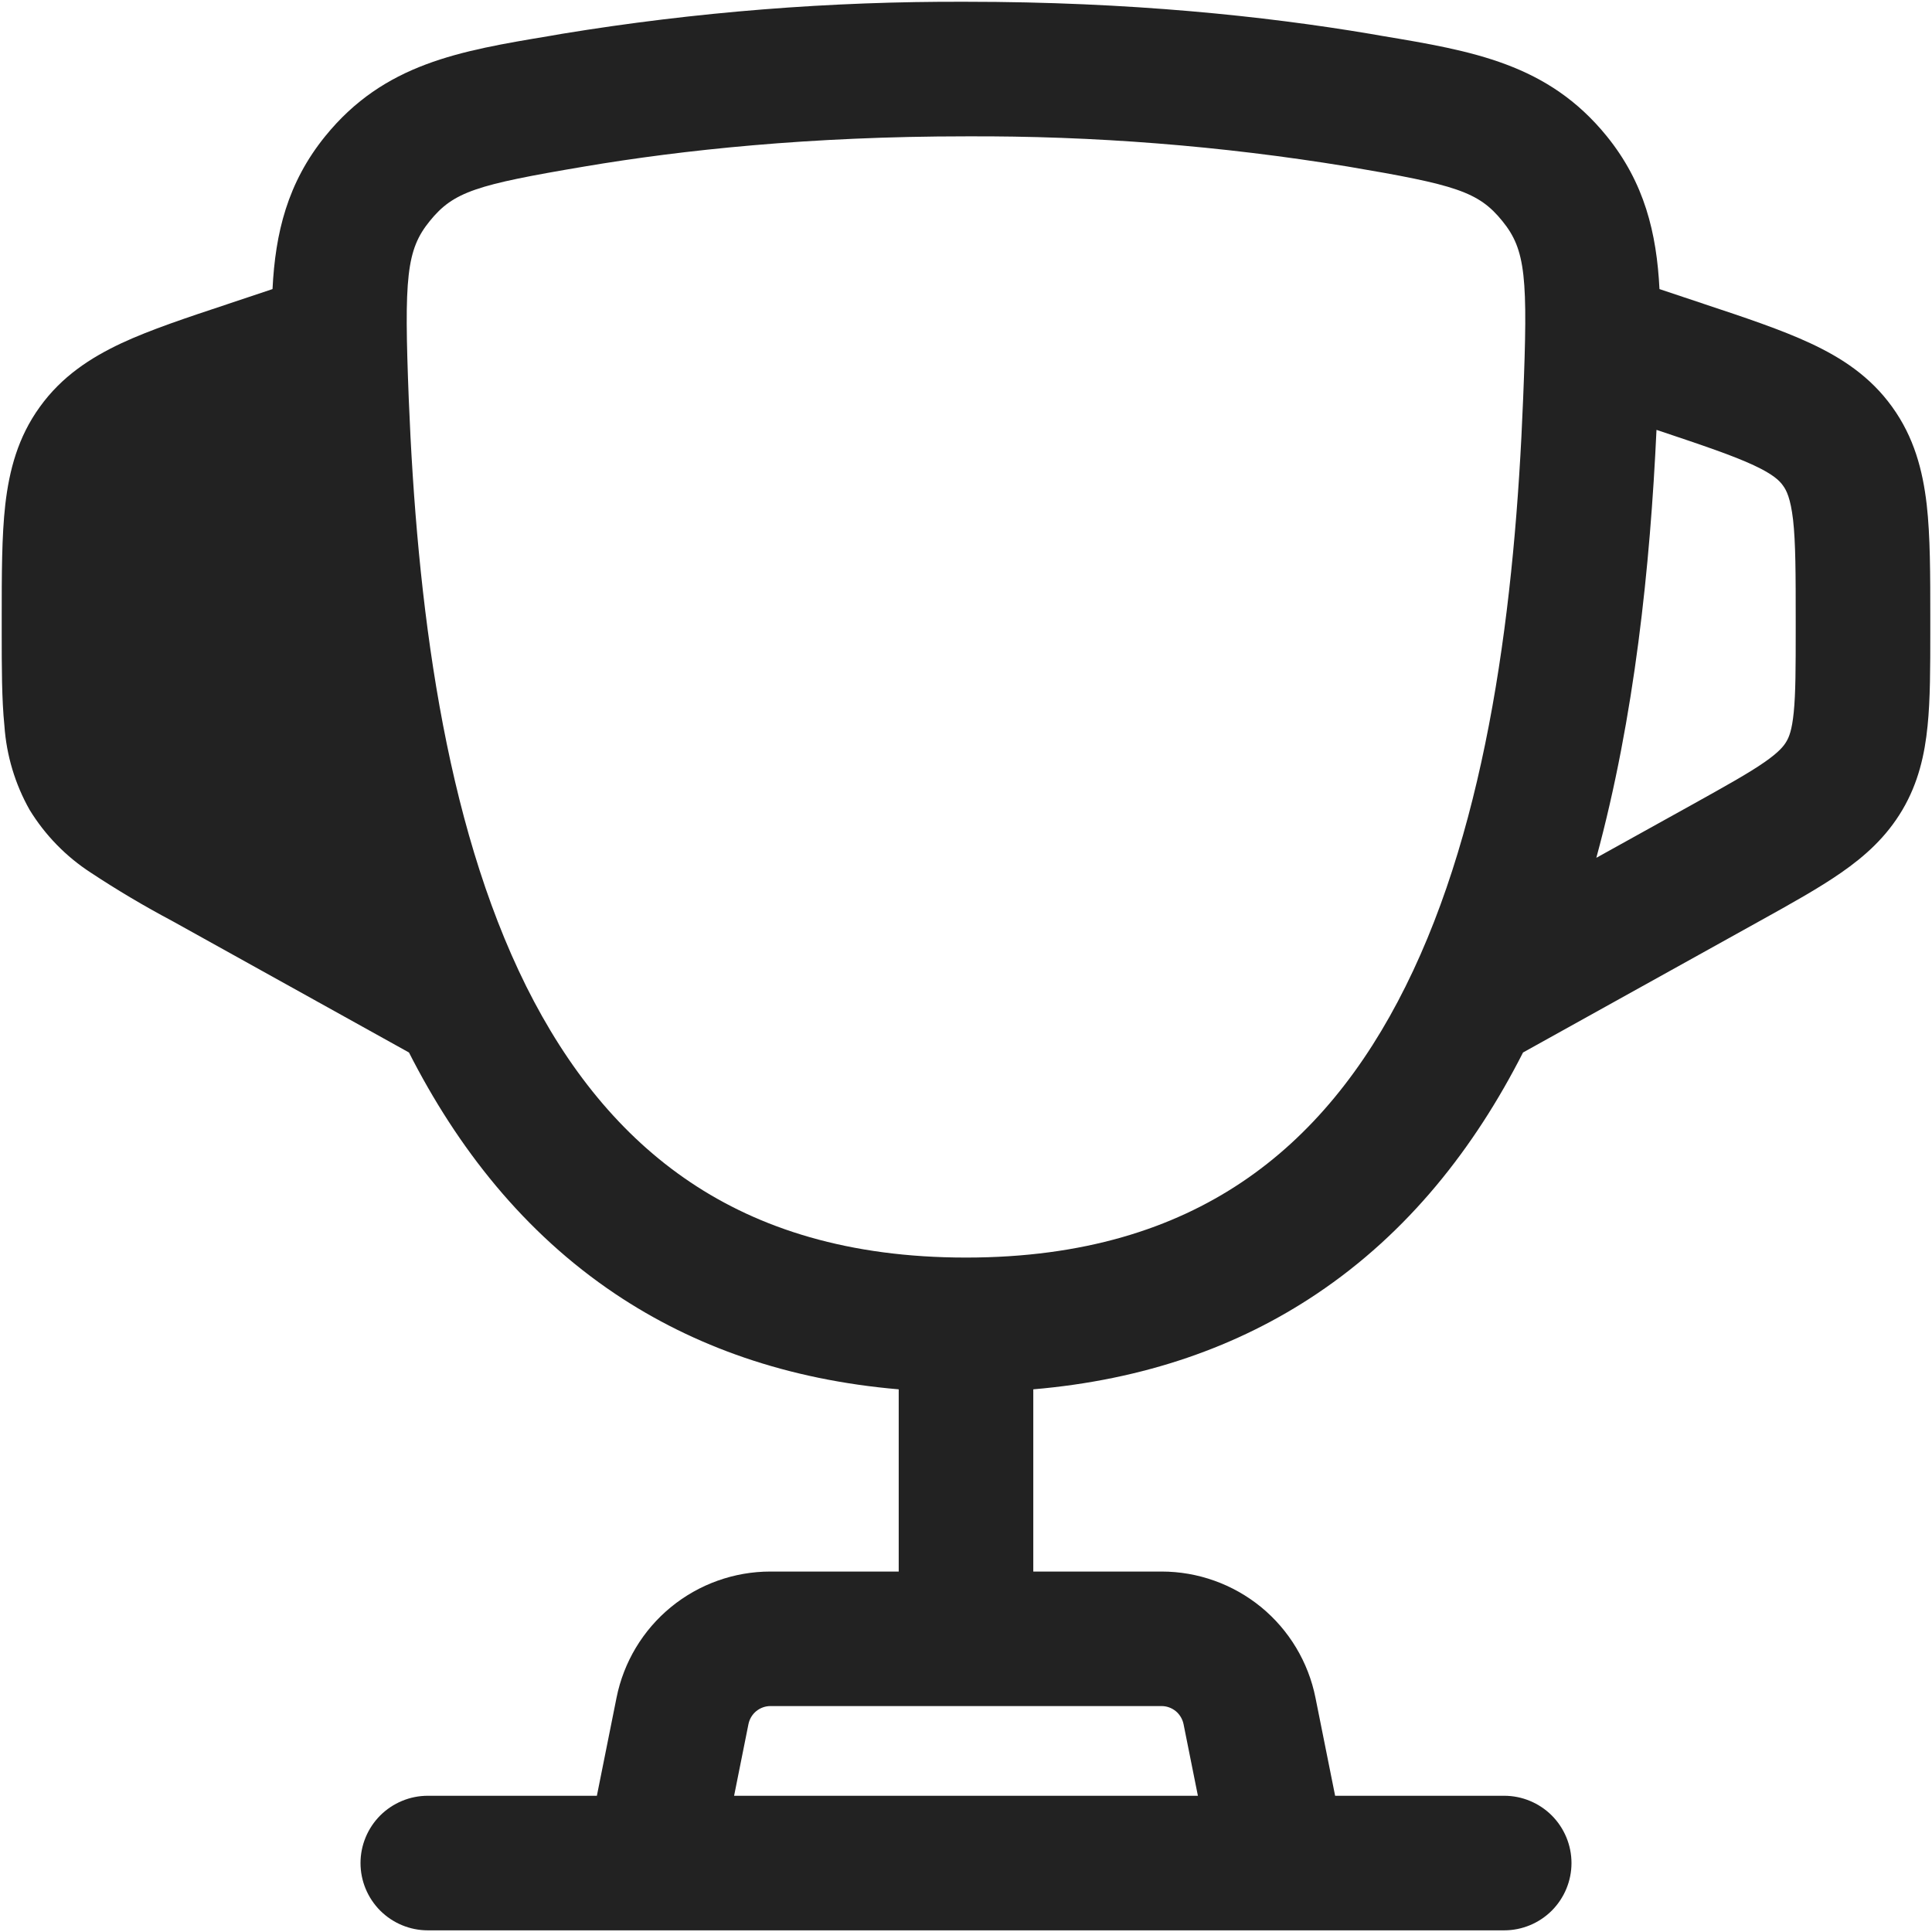
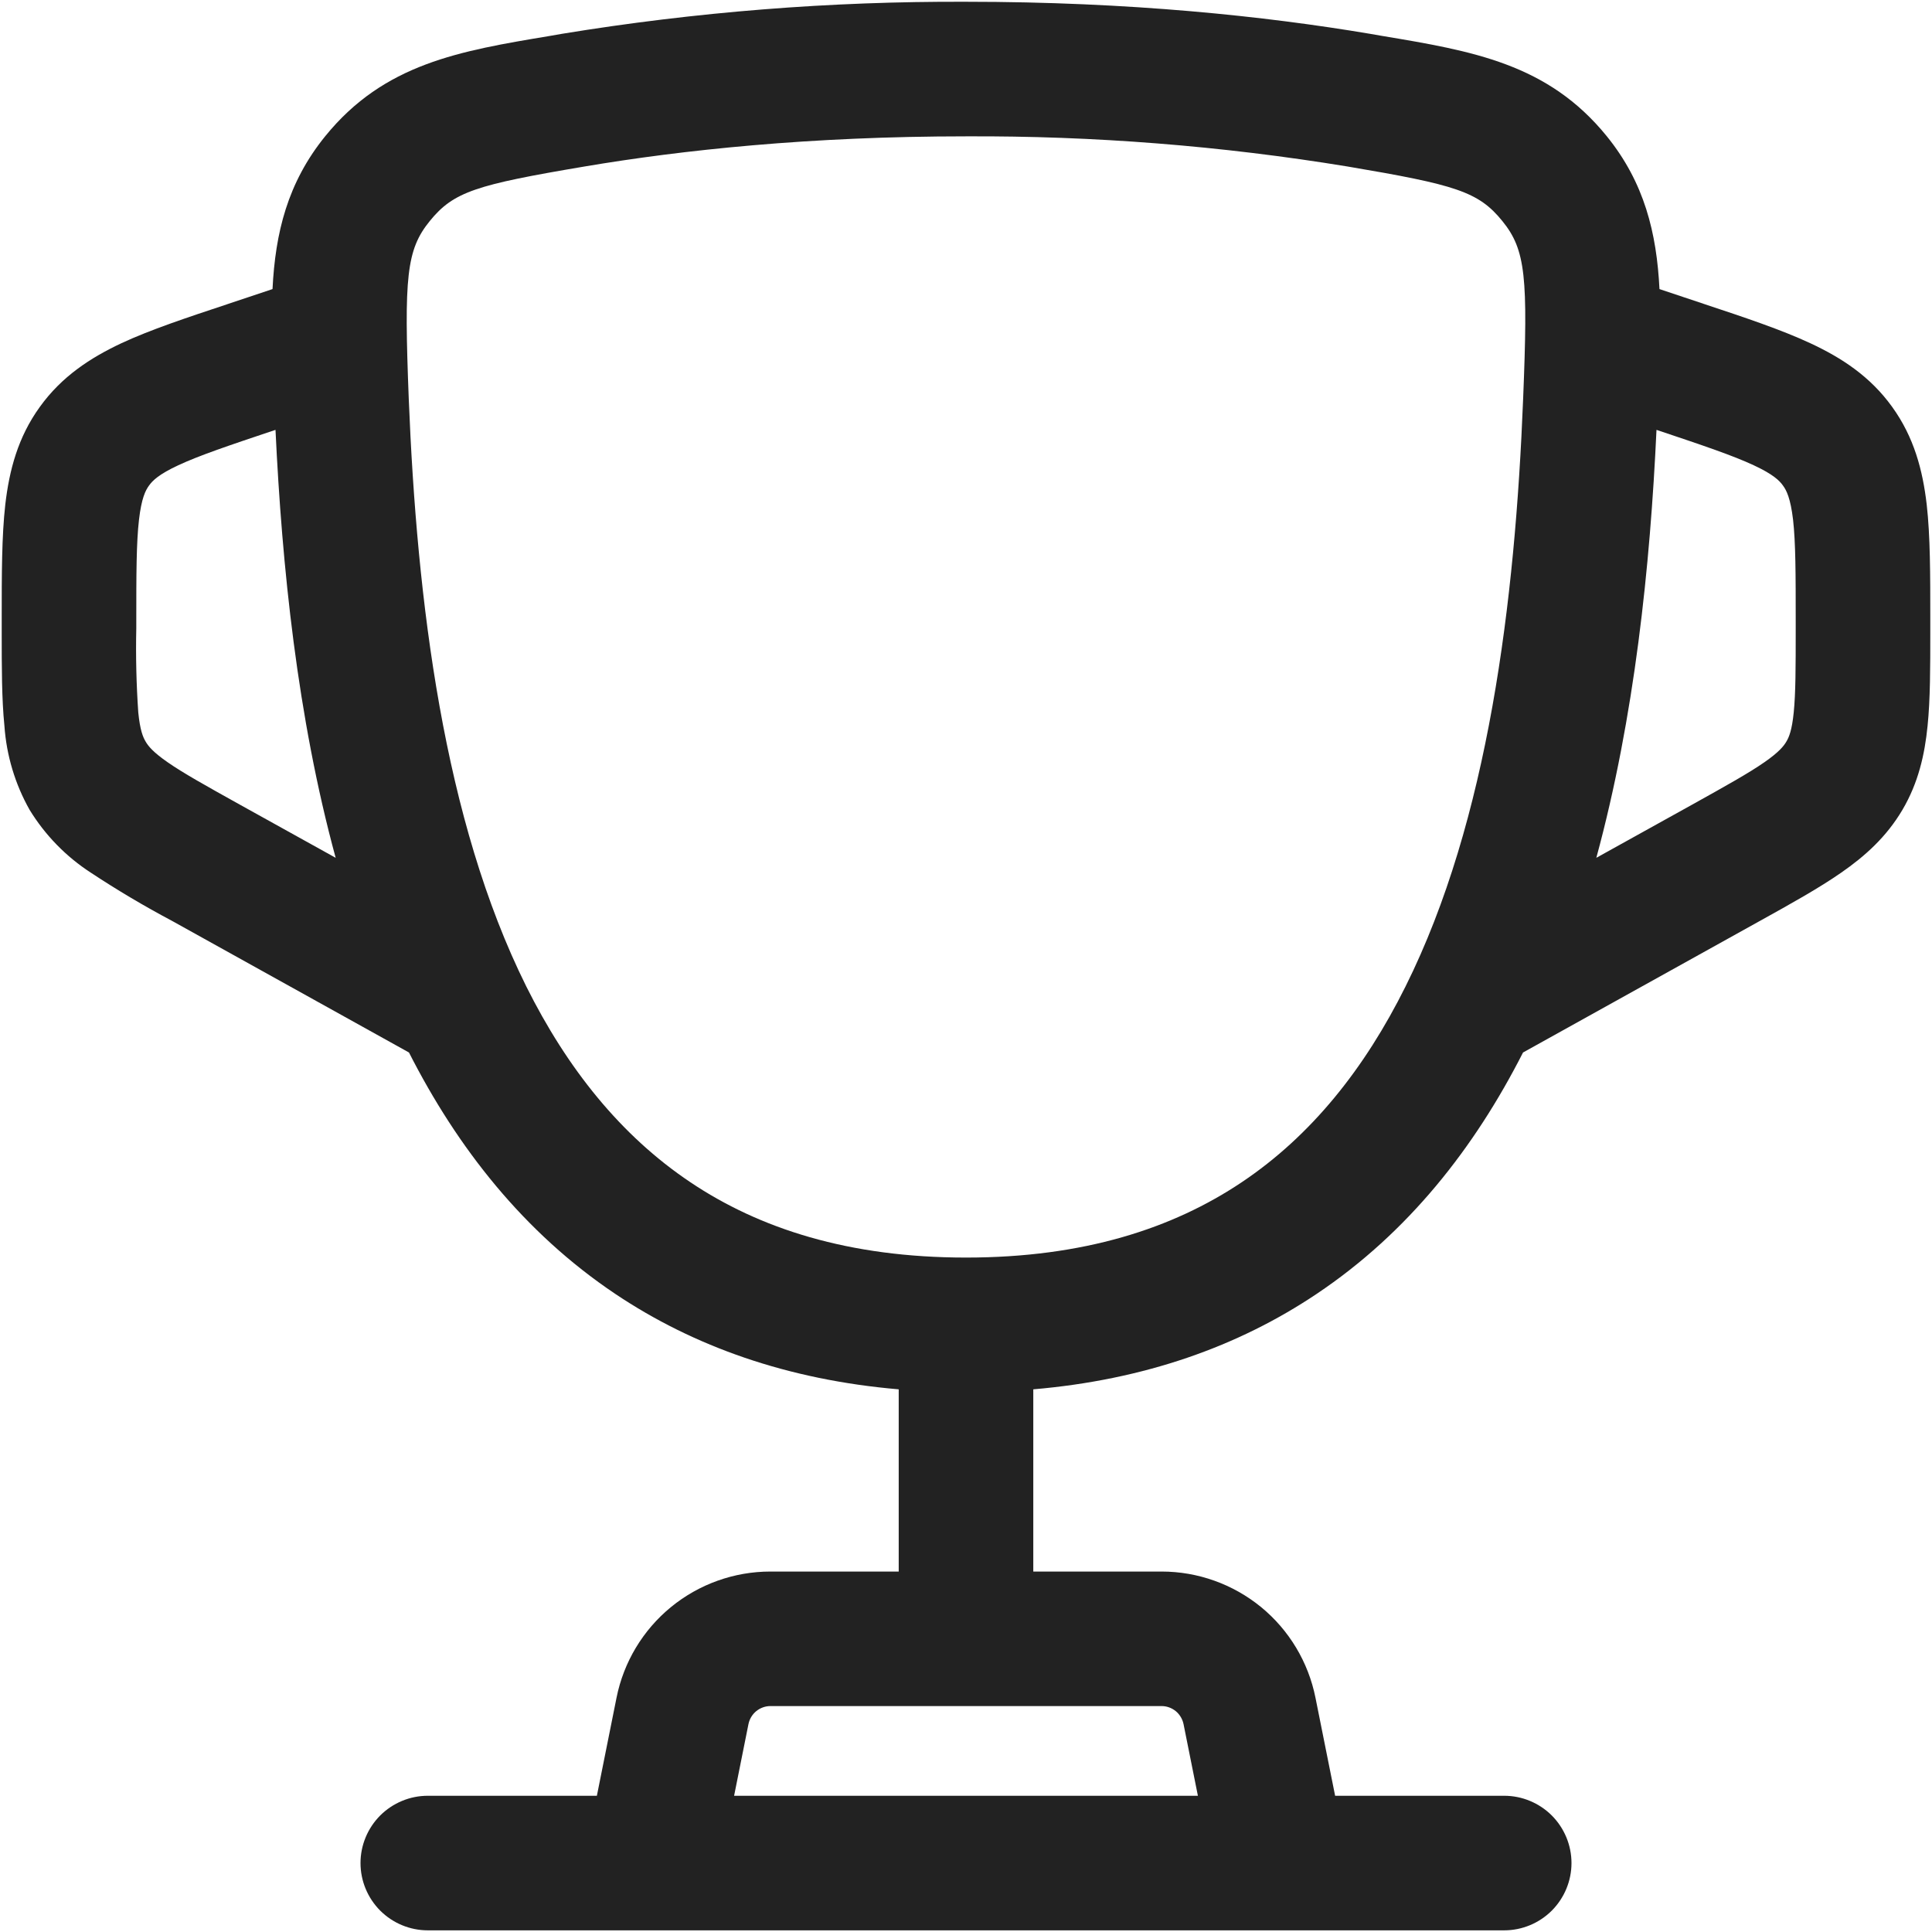
<svg xmlns="http://www.w3.org/2000/svg" width="35" height="35" viewBox="0 0 35 35" fill="none">
  <g id="Group">
-     <path id="Vector" fillRule="evenodd" clipRule="evenodd" d="M10.184 0.612C12.602 0.216 15.05 0.022 17.5 0.032C20.471 0.032 22.926 0.294 24.816 0.612L25.035 0.65C26.676 0.924 28.041 1.153 29.107 2.466C29.791 3.31 30.012 4.221 30.063 5.237L30.862 5.504C31.615 5.754 32.276 5.975 32.798 6.219C33.363 6.482 33.882 6.82 34.278 7.371C34.675 7.92 34.832 8.52 34.904 9.139C34.969 9.712 34.969 10.406 34.969 11.203V11.437C34.969 12.09 34.969 12.667 34.92 13.149C34.868 13.671 34.753 14.18 34.465 14.67C34.174 15.163 33.786 15.51 33.355 15.809C32.957 16.086 32.453 16.367 31.881 16.684L27.591 19.067C26.714 20.792 25.511 22.329 23.854 23.439C22.432 24.393 20.73 24.997 18.719 25.169V28.47H21.043C21.7 28.47 22.337 28.698 22.846 29.114C23.354 29.531 23.702 30.111 23.831 30.756L24.187 32.532H27.25C27.573 32.532 27.883 32.661 28.112 32.889C28.34 33.118 28.469 33.428 28.469 33.751C28.469 34.074 28.34 34.384 28.112 34.613C27.883 34.841 27.573 34.97 27.25 34.97H7.75C7.427 34.97 7.117 34.841 6.888 34.613C6.66 34.384 6.531 34.074 6.531 33.751C6.531 33.428 6.66 33.118 6.888 32.889C7.117 32.661 7.427 32.532 7.75 32.532H10.813L11.169 30.756C11.298 30.111 11.646 29.531 12.155 29.114C12.663 28.698 13.3 28.47 13.957 28.47H16.281V25.169C14.27 24.997 12.568 24.393 11.146 23.44C9.49 22.329 8.286 20.792 7.409 19.067L3.119 16.684C2.614 16.416 2.122 16.124 1.645 15.809C1.195 15.517 0.817 15.129 0.537 14.672C0.273 14.205 0.117 13.684 0.08 13.149C0.031 12.667 0.031 12.09 0.031 11.437V11.201C0.031 10.408 0.031 9.712 0.096 9.139C0.168 8.52 0.324 7.92 0.722 7.371C1.118 6.82 1.637 6.482 2.201 6.217C2.725 5.973 3.385 5.754 4.138 5.504L4.937 5.237C4.987 4.22 5.208 3.31 5.893 2.466C6.96 1.152 8.324 0.923 9.966 0.65L10.184 0.612ZM13.299 32.532H21.701L21.441 31.234C21.422 31.142 21.372 31.059 21.3 30.999C21.227 30.94 21.136 30.907 21.043 30.907H13.957C13.864 30.907 13.773 30.94 13.7 30.999C13.627 31.059 13.578 31.142 13.559 31.234L13.299 32.532ZM4.991 7.788C5.108 10.258 5.386 12.988 6.081 15.54L4.349 14.579C3.717 14.227 3.32 14.006 3.034 13.807C2.771 13.624 2.685 13.515 2.638 13.434C2.589 13.352 2.537 13.226 2.505 12.907C2.47 12.4 2.458 11.891 2.469 11.383V11.264C2.469 10.388 2.47 9.834 2.518 9.415C2.563 9.028 2.635 8.884 2.7 8.796C2.763 8.707 2.877 8.593 3.229 8.429C3.613 8.25 4.139 8.073 4.968 7.795L4.991 7.788ZM28.919 15.54L30.651 14.579C31.283 14.227 31.68 14.006 31.966 13.807C32.229 13.624 32.315 13.515 32.362 13.434C32.411 13.352 32.463 13.226 32.495 12.907C32.53 12.559 32.531 12.106 32.531 11.383V11.264C32.531 10.388 32.53 9.834 32.483 9.415C32.437 9.028 32.365 8.884 32.3 8.796C32.237 8.707 32.123 8.593 31.771 8.429C31.387 8.25 30.861 8.073 30.032 7.795L30.009 7.788C29.894 10.258 29.613 12.988 28.919 15.54ZM17.5 2.47C14.672 2.47 12.354 2.718 10.591 3.016C8.629 3.347 8.218 3.471 7.786 4.004C7.36 4.527 7.319 5.024 7.405 7.226C7.552 10.895 8.036 14.857 9.534 17.87C10.275 19.355 11.244 20.571 12.505 21.416C13.756 22.256 15.373 22.782 17.5 22.782C19.629 22.782 21.244 22.256 22.497 21.416C23.758 20.571 24.725 19.355 25.464 17.868C26.964 14.857 27.448 10.897 27.593 7.224C27.682 5.024 27.642 4.527 27.216 4.004C26.784 3.471 26.371 3.347 24.41 3.016C22.125 2.642 19.814 2.459 17.5 2.47Z" fill="#222222" />
+     <path id="Vector" fill-rule="evenodd" clip-rule="evenodd" d="M10.184 0.612C12.602 0.216 15.05 0.022 17.5 0.032C20.471 0.032 22.926 0.294 24.816 0.612L25.035 0.65C26.676 0.924 28.041 1.153 29.107 2.466C29.791 3.31 30.012 4.221 30.063 5.237L30.862 5.504C31.615 5.754 32.276 5.975 32.798 6.219C33.363 6.482 33.882 6.82 34.278 7.371C34.675 7.92 34.832 8.52 34.904 9.139C34.969 9.712 34.969 10.406 34.969 11.203V11.437C34.969 12.09 34.969 12.667 34.92 13.149C34.868 13.671 34.753 14.18 34.465 14.67C34.174 15.163 33.786 15.51 33.355 15.809C32.957 16.086 32.453 16.367 31.881 16.684L27.591 19.067C26.714 20.792 25.511 22.329 23.854 23.439C22.432 24.393 20.73 24.997 18.719 25.169V28.47H21.043C21.7 28.47 22.337 28.698 22.846 29.114C23.354 29.531 23.702 30.111 23.831 30.756L24.187 32.532H27.25C27.573 32.532 27.883 32.661 28.112 32.889C28.34 33.118 28.469 33.428 28.469 33.751C28.469 34.074 28.34 34.384 28.112 34.613C27.883 34.841 27.573 34.97 27.25 34.97H7.75C7.427 34.97 7.117 34.841 6.888 34.613C6.66 34.384 6.531 34.074 6.531 33.751C6.531 33.428 6.66 33.118 6.888 32.889C7.117 32.661 7.427 32.532 7.75 32.532H10.813L11.169 30.756C11.298 30.111 11.646 29.531 12.155 29.114C12.663 28.698 13.3 28.47 13.957 28.47H16.281V25.169C14.27 24.997 12.568 24.393 11.146 23.44C9.49 22.329 8.286 20.792 7.409 19.067L3.119 16.684C2.614 16.416 2.122 16.124 1.645 15.809C1.195 15.517 0.817 15.129 0.537 14.672C0.273 14.205 0.117 13.684 0.08 13.149C0.031 12.667 0.031 12.09 0.031 11.437V11.201C0.031 10.408 0.031 9.712 0.096 9.139C0.168 8.52 0.324 7.92 0.722 7.371C1.118 6.82 1.637 6.482 2.201 6.217C2.725 5.973 3.385 5.754 4.138 5.504L4.937 5.237C4.987 4.22 5.208 3.31 5.893 2.466C6.96 1.152 8.324 0.923 9.966 0.65L10.184 0.612ZM13.299 32.532H21.701L21.441 31.234C21.422 31.142 21.372 31.059 21.3 30.999C21.227 30.94 21.136 30.907 21.043 30.907H13.957C13.864 30.907 13.773 30.94 13.7 30.999C13.627 31.059 13.578 31.142 13.559 31.234L13.299 32.532ZM4.991 7.788C5.108 10.258 5.386 12.988 6.081 15.54L4.349 14.579C3.717 14.227 3.32 14.006 3.034 13.807C2.771 13.624 2.685 13.515 2.638 13.434C2.589 13.352 2.537 13.226 2.505 12.907C2.47 12.4 2.458 11.891 2.469 11.383V11.264C2.469 10.388 2.47 9.834 2.518 9.415C2.563 9.028 2.635 8.884 2.7 8.796C2.763 8.707 2.877 8.593 3.229 8.429C3.613 8.25 4.139 8.073 4.968 7.795L4.991 7.788ZM28.919 15.54L30.651 14.579C31.283 14.227 31.68 14.006 31.966 13.807C32.229 13.624 32.315 13.515 32.362 13.434C32.411 13.352 32.463 13.226 32.495 12.907C32.53 12.559 32.531 12.106 32.531 11.383V11.264C32.531 10.388 32.53 9.834 32.483 9.415C32.437 9.028 32.365 8.884 32.3 8.796C32.237 8.707 32.123 8.593 31.771 8.429C31.387 8.25 30.861 8.073 30.032 7.795L30.009 7.788C29.894 10.258 29.613 12.988 28.919 15.54ZM17.5 2.47C14.672 2.47 12.354 2.718 10.591 3.016C8.629 3.347 8.218 3.471 7.786 4.004C7.36 4.527 7.319 5.024 7.405 7.226C7.552 10.895 8.036 14.857 9.534 17.87C10.275 19.355 11.244 20.571 12.505 21.416C13.756 22.256 15.373 22.782 17.5 22.782C19.629 22.782 21.244 22.256 22.497 21.416C23.758 20.571 24.725 19.355 25.464 17.868C26.964 14.857 27.448 10.897 27.593 7.224C27.682 5.024 27.642 4.527 27.216 4.004C26.784 3.471 26.371 3.347 24.41 3.016C22.125 2.642 19.814 2.459 17.5 2.47Z" fill="#222222" />
  </g>
</svg>
